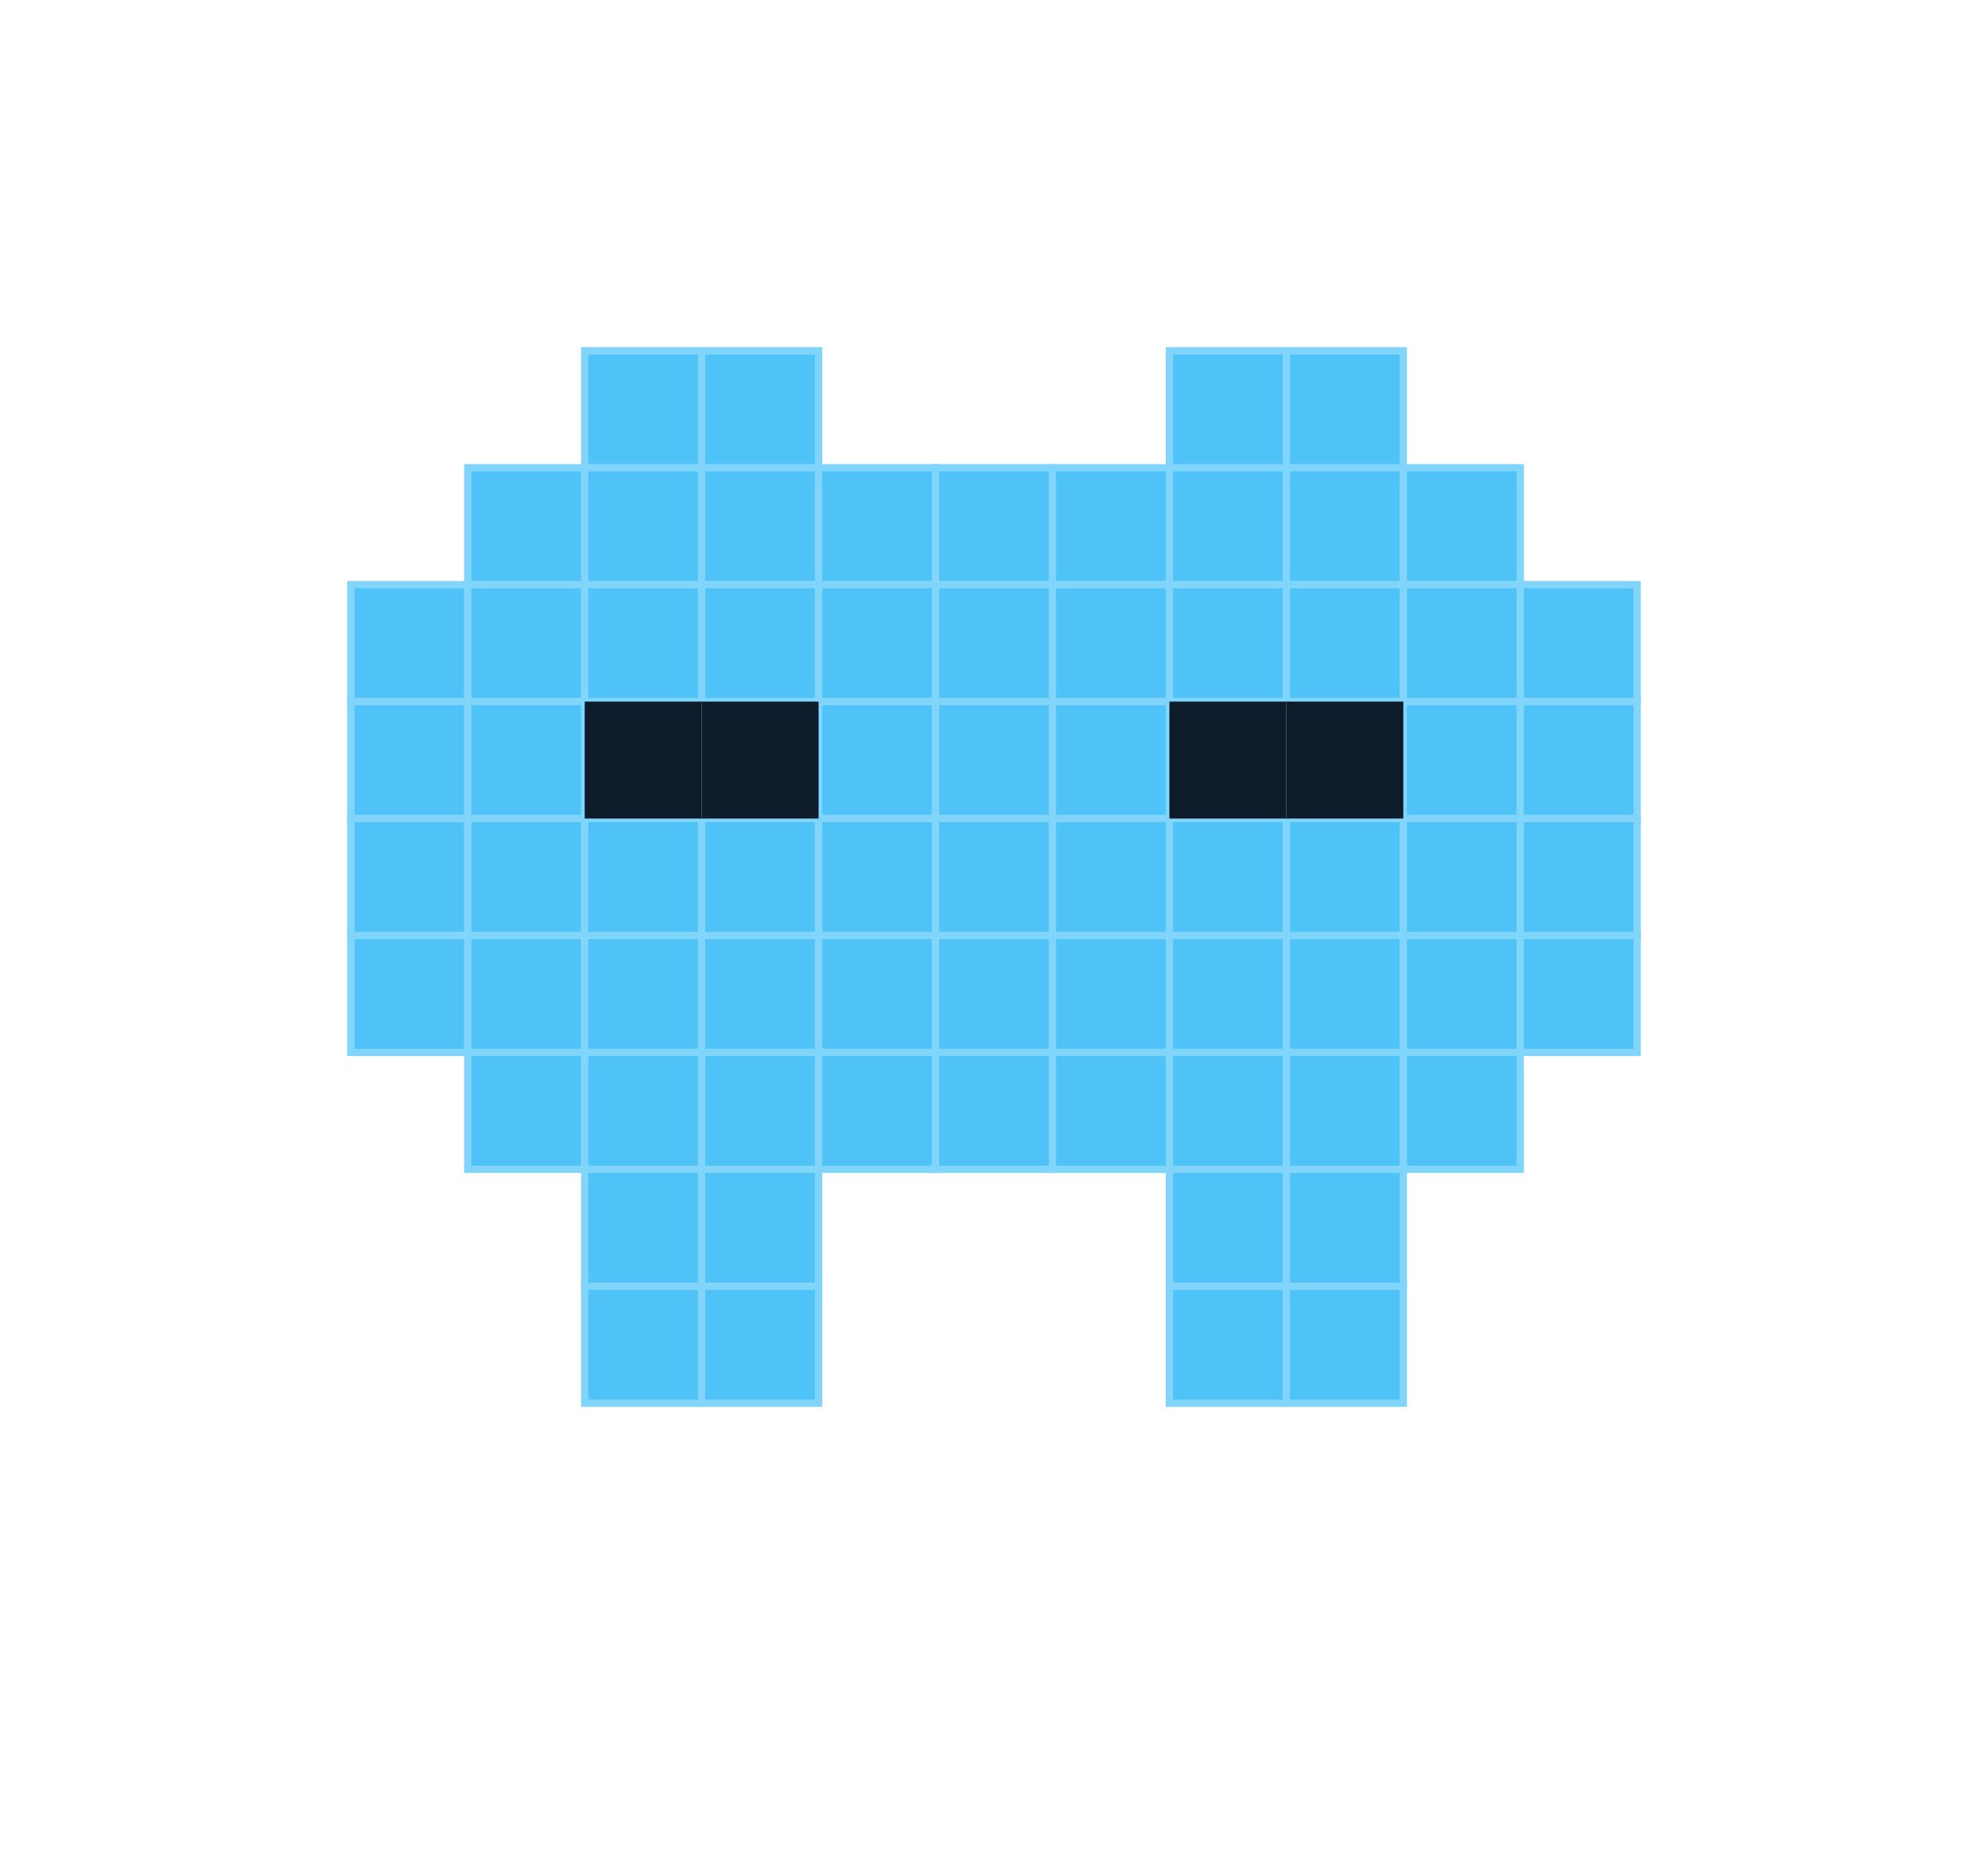
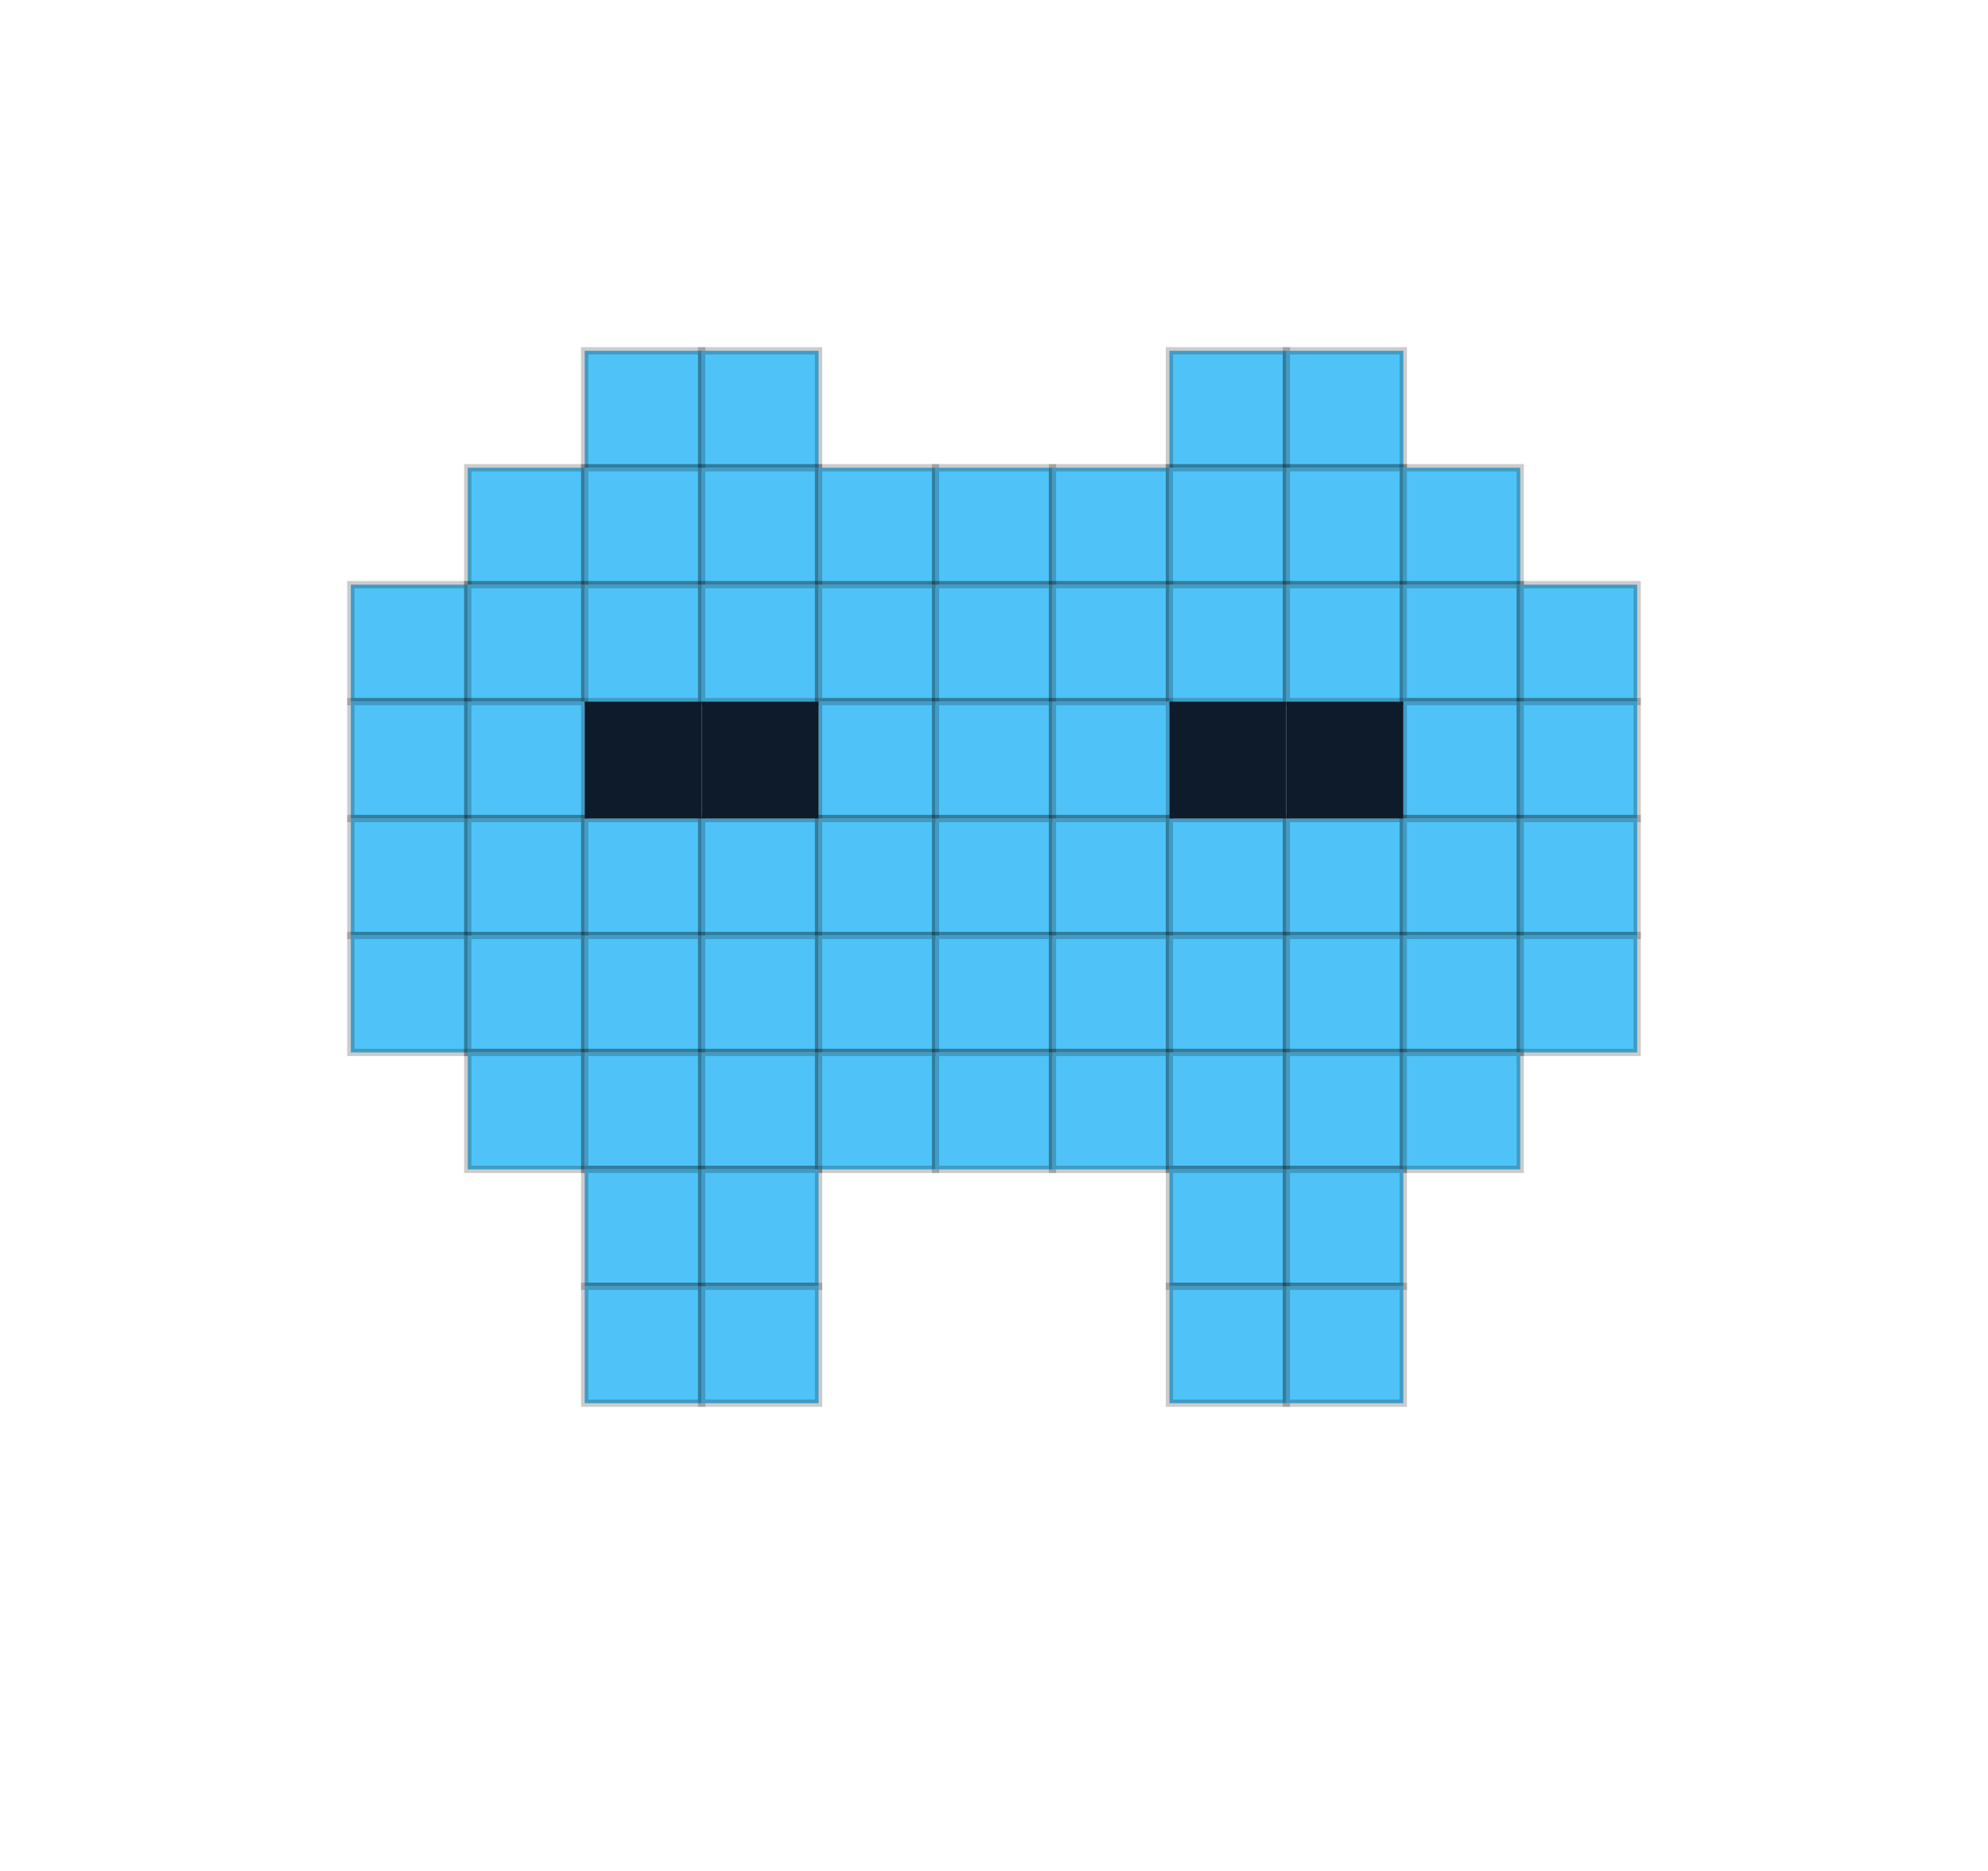
<svg xmlns="http://www.w3.org/2000/svg" viewBox="0 0 136 128" width="136" height="128">
-   <style>@keyframes breathe{0%,100%{transform:scale(1)}50%{transform:scale(1.02)}}#mascot{animation:breathe 3s ease-in-out infinite;transform-origin:68px 56px;}</style>
-   <g id="mascot">
-     <g id="body">
-       <rect x="40" y="24" width="8" height="8" fill="#4fc3f7" stroke="#81d4fa" stroke-width="0.5" />
-       <rect x="48" y="24" width="8" height="8" fill="#4fc3f7" stroke="#81d4fa" stroke-width="0.5" />
-       <rect x="80" y="24" width="8" height="8" fill="#4fc3f7" stroke="#81d4fa" stroke-width="0.5" />
-       <rect x="88" y="24" width="8" height="8" fill="#4fc3f7" stroke="#81d4fa" stroke-width="0.5" />
-       <rect x="32" y="32" width="8" height="8" fill="#4fc3f7" stroke="#81d4fa" stroke-width="0.5" />
-       <rect x="40" y="32" width="8" height="8" fill="#4fc3f7" stroke="#81d4fa" stroke-width="0.5" />
-       <rect x="48" y="32" width="8" height="8" fill="#4fc3f7" stroke="#81d4fa" stroke-width="0.5" />
-       <rect x="56" y="32" width="8" height="8" fill="#4fc3f7" stroke="#81d4fa" stroke-width="0.5" />
-       <rect x="64" y="32" width="8" height="8" fill="#4fc3f7" stroke="#81d4fa" stroke-width="0.5" />
-       <rect x="72" y="32" width="8" height="8" fill="#4fc3f7" stroke="#81d4fa" stroke-width="0.5" />
-       <rect x="80" y="32" width="8" height="8" fill="#4fc3f7" stroke="#81d4fa" stroke-width="0.5" />
-       <rect x="88" y="32" width="8" height="8" fill="#4fc3f7" stroke="#81d4fa" stroke-width="0.5" />
-       <rect x="96" y="32" width="8" height="8" fill="#4fc3f7" stroke="#81d4fa" stroke-width="0.5" />
-       <rect x="24" y="40" width="8" height="8" fill="#4fc3f7" stroke="#81d4fa" stroke-width="0.5" />
-       <rect x="32" y="40" width="8" height="8" fill="#4fc3f7" stroke="#81d4fa" stroke-width="0.5" />
-       <rect x="40" y="40" width="8" height="8" fill="#4fc3f7" stroke="#81d4fa" stroke-width="0.5" />
-       <rect x="48" y="40" width="8" height="8" fill="#4fc3f7" stroke="#81d4fa" stroke-width="0.5" />
-       <rect x="56" y="40" width="8" height="8" fill="#4fc3f7" stroke="#81d4fa" stroke-width="0.5" />
-       <rect x="64" y="40" width="8" height="8" fill="#4fc3f7" stroke="#81d4fa" stroke-width="0.5" />
-       <rect x="72" y="40" width="8" height="8" fill="#4fc3f7" stroke="#81d4fa" stroke-width="0.5" />
-       <rect x="80" y="40" width="8" height="8" fill="#4fc3f7" stroke="#81d4fa" stroke-width="0.5" />
-       <rect x="88" y="40" width="8" height="8" fill="#4fc3f7" stroke="#81d4fa" stroke-width="0.5" />
-       <rect x="96" y="40" width="8" height="8" fill="#4fc3f7" stroke="#81d4fa" stroke-width="0.5" />
-       <rect x="104" y="40" width="8" height="8" fill="#4fc3f7" stroke="#81d4fa" stroke-width="0.5" />
-       <rect x="24" y="48" width="8" height="8" fill="#4fc3f7" stroke="#81d4fa" stroke-width="0.5" />
-       <rect x="32" y="48" width="8" height="8" fill="#4fc3f7" stroke="#81d4fa" stroke-width="0.5" />
-       <rect x="56" y="48" width="8" height="8" fill="#4fc3f7" stroke="#81d4fa" stroke-width="0.5" />
-       <rect x="64" y="48" width="8" height="8" fill="#4fc3f7" stroke="#81d4fa" stroke-width="0.5" />
-       <rect x="72" y="48" width="8" height="8" fill="#4fc3f7" stroke="#81d4fa" stroke-width="0.5" />
-       <rect x="96" y="48" width="8" height="8" fill="#4fc3f7" stroke="#81d4fa" stroke-width="0.5" />
-       <rect x="104" y="48" width="8" height="8" fill="#4fc3f7" stroke="#81d4fa" stroke-width="0.5" />
-       <rect x="24" y="56" width="8" height="8" fill="#4fc3f7" stroke="#81d4fa" stroke-width="0.5" />
-       <rect x="32" y="56" width="8" height="8" fill="#4fc3f7" stroke="#81d4fa" stroke-width="0.5" />
-       <rect x="40" y="56" width="8" height="8" fill="#4fc3f7" stroke="#81d4fa" stroke-width="0.5" />
-       <rect x="48" y="56" width="8" height="8" fill="#4fc3f7" stroke="#81d4fa" stroke-width="0.5" />
-       <rect x="56" y="56" width="8" height="8" fill="#4fc3f7" stroke="#81d4fa" stroke-width="0.5" />
-       <rect x="64" y="56" width="8" height="8" fill="#4fc3f7" stroke="#81d4fa" stroke-width="0.5" />
-       <rect x="72" y="56" width="8" height="8" fill="#4fc3f7" stroke="#81d4fa" stroke-width="0.5" />
-       <rect x="80" y="56" width="8" height="8" fill="#4fc3f7" stroke="#81d4fa" stroke-width="0.5" />
-       <rect x="88" y="56" width="8" height="8" fill="#4fc3f7" stroke="#81d4fa" stroke-width="0.5" />
-       <rect x="96" y="56" width="8" height="8" fill="#4fc3f7" stroke="#81d4fa" stroke-width="0.5" />
-       <rect x="104" y="56" width="8" height="8" fill="#4fc3f7" stroke="#81d4fa" stroke-width="0.5" />
-       <rect x="24" y="64" width="8" height="8" fill="#4fc3f7" stroke="#81d4fa" stroke-width="0.5" />
-       <rect x="32" y="64" width="8" height="8" fill="#4fc3f7" stroke="#81d4fa" stroke-width="0.5" />
-       <rect x="40" y="64" width="8" height="8" fill="#4fc3f7" stroke="#81d4fa" stroke-width="0.5" />
-       <rect x="48" y="64" width="8" height="8" fill="#4fc3f7" stroke="#81d4fa" stroke-width="0.5" />
-       <rect x="56" y="64" width="8" height="8" fill="#4fc3f7" stroke="#81d4fa" stroke-width="0.5" />
-       <rect x="64" y="64" width="8" height="8" fill="#4fc3f7" stroke="#81d4fa" stroke-width="0.5" />
-       <rect x="72" y="64" width="8" height="8" fill="#4fc3f7" stroke="#81d4fa" stroke-width="0.5" />
-       <rect x="80" y="64" width="8" height="8" fill="#4fc3f7" stroke="#81d4fa" stroke-width="0.5" />
-       <rect x="88" y="64" width="8" height="8" fill="#4fc3f7" stroke="#81d4fa" stroke-width="0.5" />
-       <rect x="96" y="64" width="8" height="8" fill="#4fc3f7" stroke="#81d4fa" stroke-width="0.5" />
-       <rect x="104" y="64" width="8" height="8" fill="#4fc3f7" stroke="#81d4fa" stroke-width="0.5" />
-       <rect x="32" y="72" width="8" height="8" fill="#4fc3f7" stroke="#81d4fa" stroke-width="0.5" />
-       <rect x="40" y="72" width="8" height="8" fill="#4fc3f7" stroke="#81d4fa" stroke-width="0.5" />
-       <rect x="48" y="72" width="8" height="8" fill="#4fc3f7" stroke="#81d4fa" stroke-width="0.5" />
-       <rect x="56" y="72" width="8" height="8" fill="#4fc3f7" stroke="#81d4fa" stroke-width="0.5" />
-       <rect x="64" y="72" width="8" height="8" fill="#4fc3f7" stroke="#81d4fa" stroke-width="0.5" />
-       <rect x="72" y="72" width="8" height="8" fill="#4fc3f7" stroke="#81d4fa" stroke-width="0.5" />
-       <rect x="80" y="72" width="8" height="8" fill="#4fc3f7" stroke="#81d4fa" stroke-width="0.5" />
-       <rect x="88" y="72" width="8" height="8" fill="#4fc3f7" stroke="#81d4fa" stroke-width="0.5" />
-       <rect x="96" y="72" width="8" height="8" fill="#4fc3f7" stroke="#81d4fa" stroke-width="0.5" />
-       <rect x="40" y="80" width="8" height="8" fill="#4fc3f7" stroke="#81d4fa" stroke-width="0.5" />
-       <rect x="48" y="80" width="8" height="8" fill="#4fc3f7" stroke="#81d4fa" stroke-width="0.5" />
-       <rect x="80" y="80" width="8" height="8" fill="#4fc3f7" stroke="#81d4fa" stroke-width="0.5" />
-       <rect x="88" y="80" width="8" height="8" fill="#4fc3f7" stroke="#81d4fa" stroke-width="0.5" />
-       <rect x="40" y="88" width="8" height="8" fill="#4fc3f7" stroke="#81d4fa" stroke-width="0.5" />
-       <rect x="48" y="88" width="8" height="8" fill="#4fc3f7" stroke="#81d4fa" stroke-width="0.5" />
-       <rect x="80" y="88" width="8" height="8" fill="#4fc3f7" stroke="#81d4fa" stroke-width="0.5" />
-       <rect x="88" y="88" width="8" height="8" fill="#4fc3f7" stroke="#81d4fa" stroke-width="0.5" />
-     </g>
-     <g id="eyes">
-       <rect x="40" y="48" width="8" height="8" fill="#0d1b2a" />
-       <rect x="48" y="48" width="8" height="8" fill="#0d1b2a" />
-       <rect x="80" y="48" width="8" height="8" fill="#0d1b2a" />
-       <rect x="88" y="48" width="8" height="8" fill="#0d1b2a" />
+   <g transform="translate(68,56)">
+     <g id="mascot">
+       <animateTransform attributeName="transform" type="scale" values="1;1.015;1" dur="3s" repeatCount="indefinite" />
+       <g transform="translate(-68,-56)">
+         <g id="body">
+           <rect x="40" y="24" width="8" height="8" fill="#4fc3f7" stroke="#000" stroke-opacity="0.2" stroke-width="0.5" />
+           <rect x="48" y="24" width="8" height="8" fill="#4fc3f7" stroke="#000" stroke-opacity="0.2" stroke-width="0.5" />
+           <rect x="80" y="24" width="8" height="8" fill="#4fc3f7" stroke="#000" stroke-opacity="0.2" stroke-width="0.5" />
+           <rect x="88" y="24" width="8" height="8" fill="#4fc3f7" stroke="#000" stroke-opacity="0.2" stroke-width="0.5" />
+           <rect x="32" y="32" width="8" height="8" fill="#4fc3f7" stroke="#000" stroke-opacity="0.2" stroke-width="0.5" />
+           <rect x="40" y="32" width="8" height="8" fill="#4fc3f7" stroke="#000" stroke-opacity="0.2" stroke-width="0.5" />
+           <rect x="48" y="32" width="8" height="8" fill="#4fc3f7" stroke="#000" stroke-opacity="0.2" stroke-width="0.5" />
+           <rect x="56" y="32" width="8" height="8" fill="#4fc3f7" stroke="#000" stroke-opacity="0.2" stroke-width="0.5" />
+           <rect x="64" y="32" width="8" height="8" fill="#4fc3f7" stroke="#000" stroke-opacity="0.2" stroke-width="0.5" />
+           <rect x="72" y="32" width="8" height="8" fill="#4fc3f7" stroke="#000" stroke-opacity="0.2" stroke-width="0.5" />
+           <rect x="80" y="32" width="8" height="8" fill="#4fc3f7" stroke="#000" stroke-opacity="0.2" stroke-width="0.5" />
+           <rect x="88" y="32" width="8" height="8" fill="#4fc3f7" stroke="#000" stroke-opacity="0.2" stroke-width="0.5" />
+           <rect x="96" y="32" width="8" height="8" fill="#4fc3f7" stroke="#000" stroke-opacity="0.2" stroke-width="0.5" />
+           <rect x="24" y="40" width="8" height="8" fill="#4fc3f7" stroke="#000" stroke-opacity="0.2" stroke-width="0.5" />
+           <rect x="32" y="40" width="8" height="8" fill="#4fc3f7" stroke="#000" stroke-opacity="0.2" stroke-width="0.5" />
+           <rect x="40" y="40" width="8" height="8" fill="#4fc3f7" stroke="#000" stroke-opacity="0.2" stroke-width="0.5" />
+           <rect x="48" y="40" width="8" height="8" fill="#4fc3f7" stroke="#000" stroke-opacity="0.2" stroke-width="0.5" />
+           <rect x="56" y="40" width="8" height="8" fill="#4fc3f7" stroke="#000" stroke-opacity="0.2" stroke-width="0.5" />
+           <rect x="64" y="40" width="8" height="8" fill="#4fc3f7" stroke="#000" stroke-opacity="0.2" stroke-width="0.5" />
+           <rect x="72" y="40" width="8" height="8" fill="#4fc3f7" stroke="#000" stroke-opacity="0.2" stroke-width="0.5" />
+           <rect x="80" y="40" width="8" height="8" fill="#4fc3f7" stroke="#000" stroke-opacity="0.2" stroke-width="0.5" />
+           <rect x="88" y="40" width="8" height="8" fill="#4fc3f7" stroke="#000" stroke-opacity="0.2" stroke-width="0.5" />
+           <rect x="96" y="40" width="8" height="8" fill="#4fc3f7" stroke="#000" stroke-opacity="0.2" stroke-width="0.5" />
+           <rect x="104" y="40" width="8" height="8" fill="#4fc3f7" stroke="#000" stroke-opacity="0.2" stroke-width="0.5" />
+           <rect x="24" y="48" width="8" height="8" fill="#4fc3f7" stroke="#000" stroke-opacity="0.2" stroke-width="0.5" />
+           <rect x="32" y="48" width="8" height="8" fill="#4fc3f7" stroke="#000" stroke-opacity="0.2" stroke-width="0.5" />
+           <rect x="56" y="48" width="8" height="8" fill="#4fc3f7" stroke="#000" stroke-opacity="0.2" stroke-width="0.5" />
+           <rect x="64" y="48" width="8" height="8" fill="#4fc3f7" stroke="#000" stroke-opacity="0.2" stroke-width="0.5" />
+           <rect x="72" y="48" width="8" height="8" fill="#4fc3f7" stroke="#000" stroke-opacity="0.2" stroke-width="0.5" />
+           <rect x="96" y="48" width="8" height="8" fill="#4fc3f7" stroke="#000" stroke-opacity="0.2" stroke-width="0.5" />
+           <rect x="104" y="48" width="8" height="8" fill="#4fc3f7" stroke="#000" stroke-opacity="0.2" stroke-width="0.5" />
+           <rect x="24" y="56" width="8" height="8" fill="#4fc3f7" stroke="#000" stroke-opacity="0.2" stroke-width="0.5" />
+           <rect x="32" y="56" width="8" height="8" fill="#4fc3f7" stroke="#000" stroke-opacity="0.2" stroke-width="0.5" />
+           <rect x="40" y="56" width="8" height="8" fill="#4fc3f7" stroke="#000" stroke-opacity="0.2" stroke-width="0.5" />
+           <rect x="48" y="56" width="8" height="8" fill="#4fc3f7" stroke="#000" stroke-opacity="0.2" stroke-width="0.5" />
+           <rect x="56" y="56" width="8" height="8" fill="#4fc3f7" stroke="#000" stroke-opacity="0.2" stroke-width="0.5" />
+           <rect x="64" y="56" width="8" height="8" fill="#4fc3f7" stroke="#000" stroke-opacity="0.2" stroke-width="0.5" />
+           <rect x="72" y="56" width="8" height="8" fill="#4fc3f7" stroke="#000" stroke-opacity="0.2" stroke-width="0.5" />
+           <rect x="80" y="56" width="8" height="8" fill="#4fc3f7" stroke="#000" stroke-opacity="0.2" stroke-width="0.5" />
+           <rect x="88" y="56" width="8" height="8" fill="#4fc3f7" stroke="#000" stroke-opacity="0.2" stroke-width="0.5" />
+           <rect x="96" y="56" width="8" height="8" fill="#4fc3f7" stroke="#000" stroke-opacity="0.2" stroke-width="0.5" />
+           <rect x="104" y="56" width="8" height="8" fill="#4fc3f7" stroke="#000" stroke-opacity="0.2" stroke-width="0.5" />
+           <rect x="24" y="64" width="8" height="8" fill="#4fc3f7" stroke="#000" stroke-opacity="0.2" stroke-width="0.5" />
+           <rect x="32" y="64" width="8" height="8" fill="#4fc3f7" stroke="#000" stroke-opacity="0.2" stroke-width="0.5" />
+           <rect x="40" y="64" width="8" height="8" fill="#4fc3f7" stroke="#000" stroke-opacity="0.2" stroke-width="0.5" />
+           <rect x="48" y="64" width="8" height="8" fill="#4fc3f7" stroke="#000" stroke-opacity="0.2" stroke-width="0.5" />
+           <rect x="56" y="64" width="8" height="8" fill="#4fc3f7" stroke="#000" stroke-opacity="0.2" stroke-width="0.5" />
+           <rect x="64" y="64" width="8" height="8" fill="#4fc3f7" stroke="#000" stroke-opacity="0.2" stroke-width="0.5" />
+           <rect x="72" y="64" width="8" height="8" fill="#4fc3f7" stroke="#000" stroke-opacity="0.2" stroke-width="0.5" />
+           <rect x="80" y="64" width="8" height="8" fill="#4fc3f7" stroke="#000" stroke-opacity="0.2" stroke-width="0.5" />
+           <rect x="88" y="64" width="8" height="8" fill="#4fc3f7" stroke="#000" stroke-opacity="0.2" stroke-width="0.5" />
+           <rect x="96" y="64" width="8" height="8" fill="#4fc3f7" stroke="#000" stroke-opacity="0.2" stroke-width="0.5" />
+           <rect x="104" y="64" width="8" height="8" fill="#4fc3f7" stroke="#000" stroke-opacity="0.2" stroke-width="0.5" />
+           <rect x="32" y="72" width="8" height="8" fill="#4fc3f7" stroke="#000" stroke-opacity="0.2" stroke-width="0.5" />
+           <rect x="40" y="72" width="8" height="8" fill="#4fc3f7" stroke="#000" stroke-opacity="0.2" stroke-width="0.5" />
+           <rect x="48" y="72" width="8" height="8" fill="#4fc3f7" stroke="#000" stroke-opacity="0.2" stroke-width="0.5" />
+           <rect x="56" y="72" width="8" height="8" fill="#4fc3f7" stroke="#000" stroke-opacity="0.2" stroke-width="0.5" />
+           <rect x="64" y="72" width="8" height="8" fill="#4fc3f7" stroke="#000" stroke-opacity="0.2" stroke-width="0.5" />
+           <rect x="72" y="72" width="8" height="8" fill="#4fc3f7" stroke="#000" stroke-opacity="0.2" stroke-width="0.5" />
+           <rect x="80" y="72" width="8" height="8" fill="#4fc3f7" stroke="#000" stroke-opacity="0.2" stroke-width="0.5" />
+           <rect x="88" y="72" width="8" height="8" fill="#4fc3f7" stroke="#000" stroke-opacity="0.2" stroke-width="0.5" />
+           <rect x="96" y="72" width="8" height="8" fill="#4fc3f7" stroke="#000" stroke-opacity="0.2" stroke-width="0.5" />
+           <rect x="40" y="80" width="8" height="8" fill="#4fc3f7" stroke="#000" stroke-opacity="0.2" stroke-width="0.5" />
+           <rect x="48" y="80" width="8" height="8" fill="#4fc3f7" stroke="#000" stroke-opacity="0.2" stroke-width="0.5" />
+           <rect x="80" y="80" width="8" height="8" fill="#4fc3f7" stroke="#000" stroke-opacity="0.2" stroke-width="0.5" />
+           <rect x="88" y="80" width="8" height="8" fill="#4fc3f7" stroke="#000" stroke-opacity="0.2" stroke-width="0.5" />
+           <rect x="40" y="88" width="8" height="8" fill="#4fc3f7" stroke="#000" stroke-opacity="0.2" stroke-width="0.5" />
+           <rect x="48" y="88" width="8" height="8" fill="#4fc3f7" stroke="#000" stroke-opacity="0.2" stroke-width="0.5" />
+           <rect x="80" y="88" width="8" height="8" fill="#4fc3f7" stroke="#000" stroke-opacity="0.2" stroke-width="0.5" />
+           <rect x="88" y="88" width="8" height="8" fill="#4fc3f7" stroke="#000" stroke-opacity="0.2" stroke-width="0.5" />
+         </g>
+         <g id="eyes">
+           <rect x="40" y="48" width="8" height="8" fill="#0d1b2a" />
+           <rect x="48" y="48" width="8" height="8" fill="#0d1b2a" />
+           <rect x="80" y="48" width="8" height="8" fill="#0d1b2a" />
+           <rect x="88" y="48" width="8" height="8" fill="#0d1b2a" />
+         </g>
+       </g>
    </g>
  </g>
</svg>
